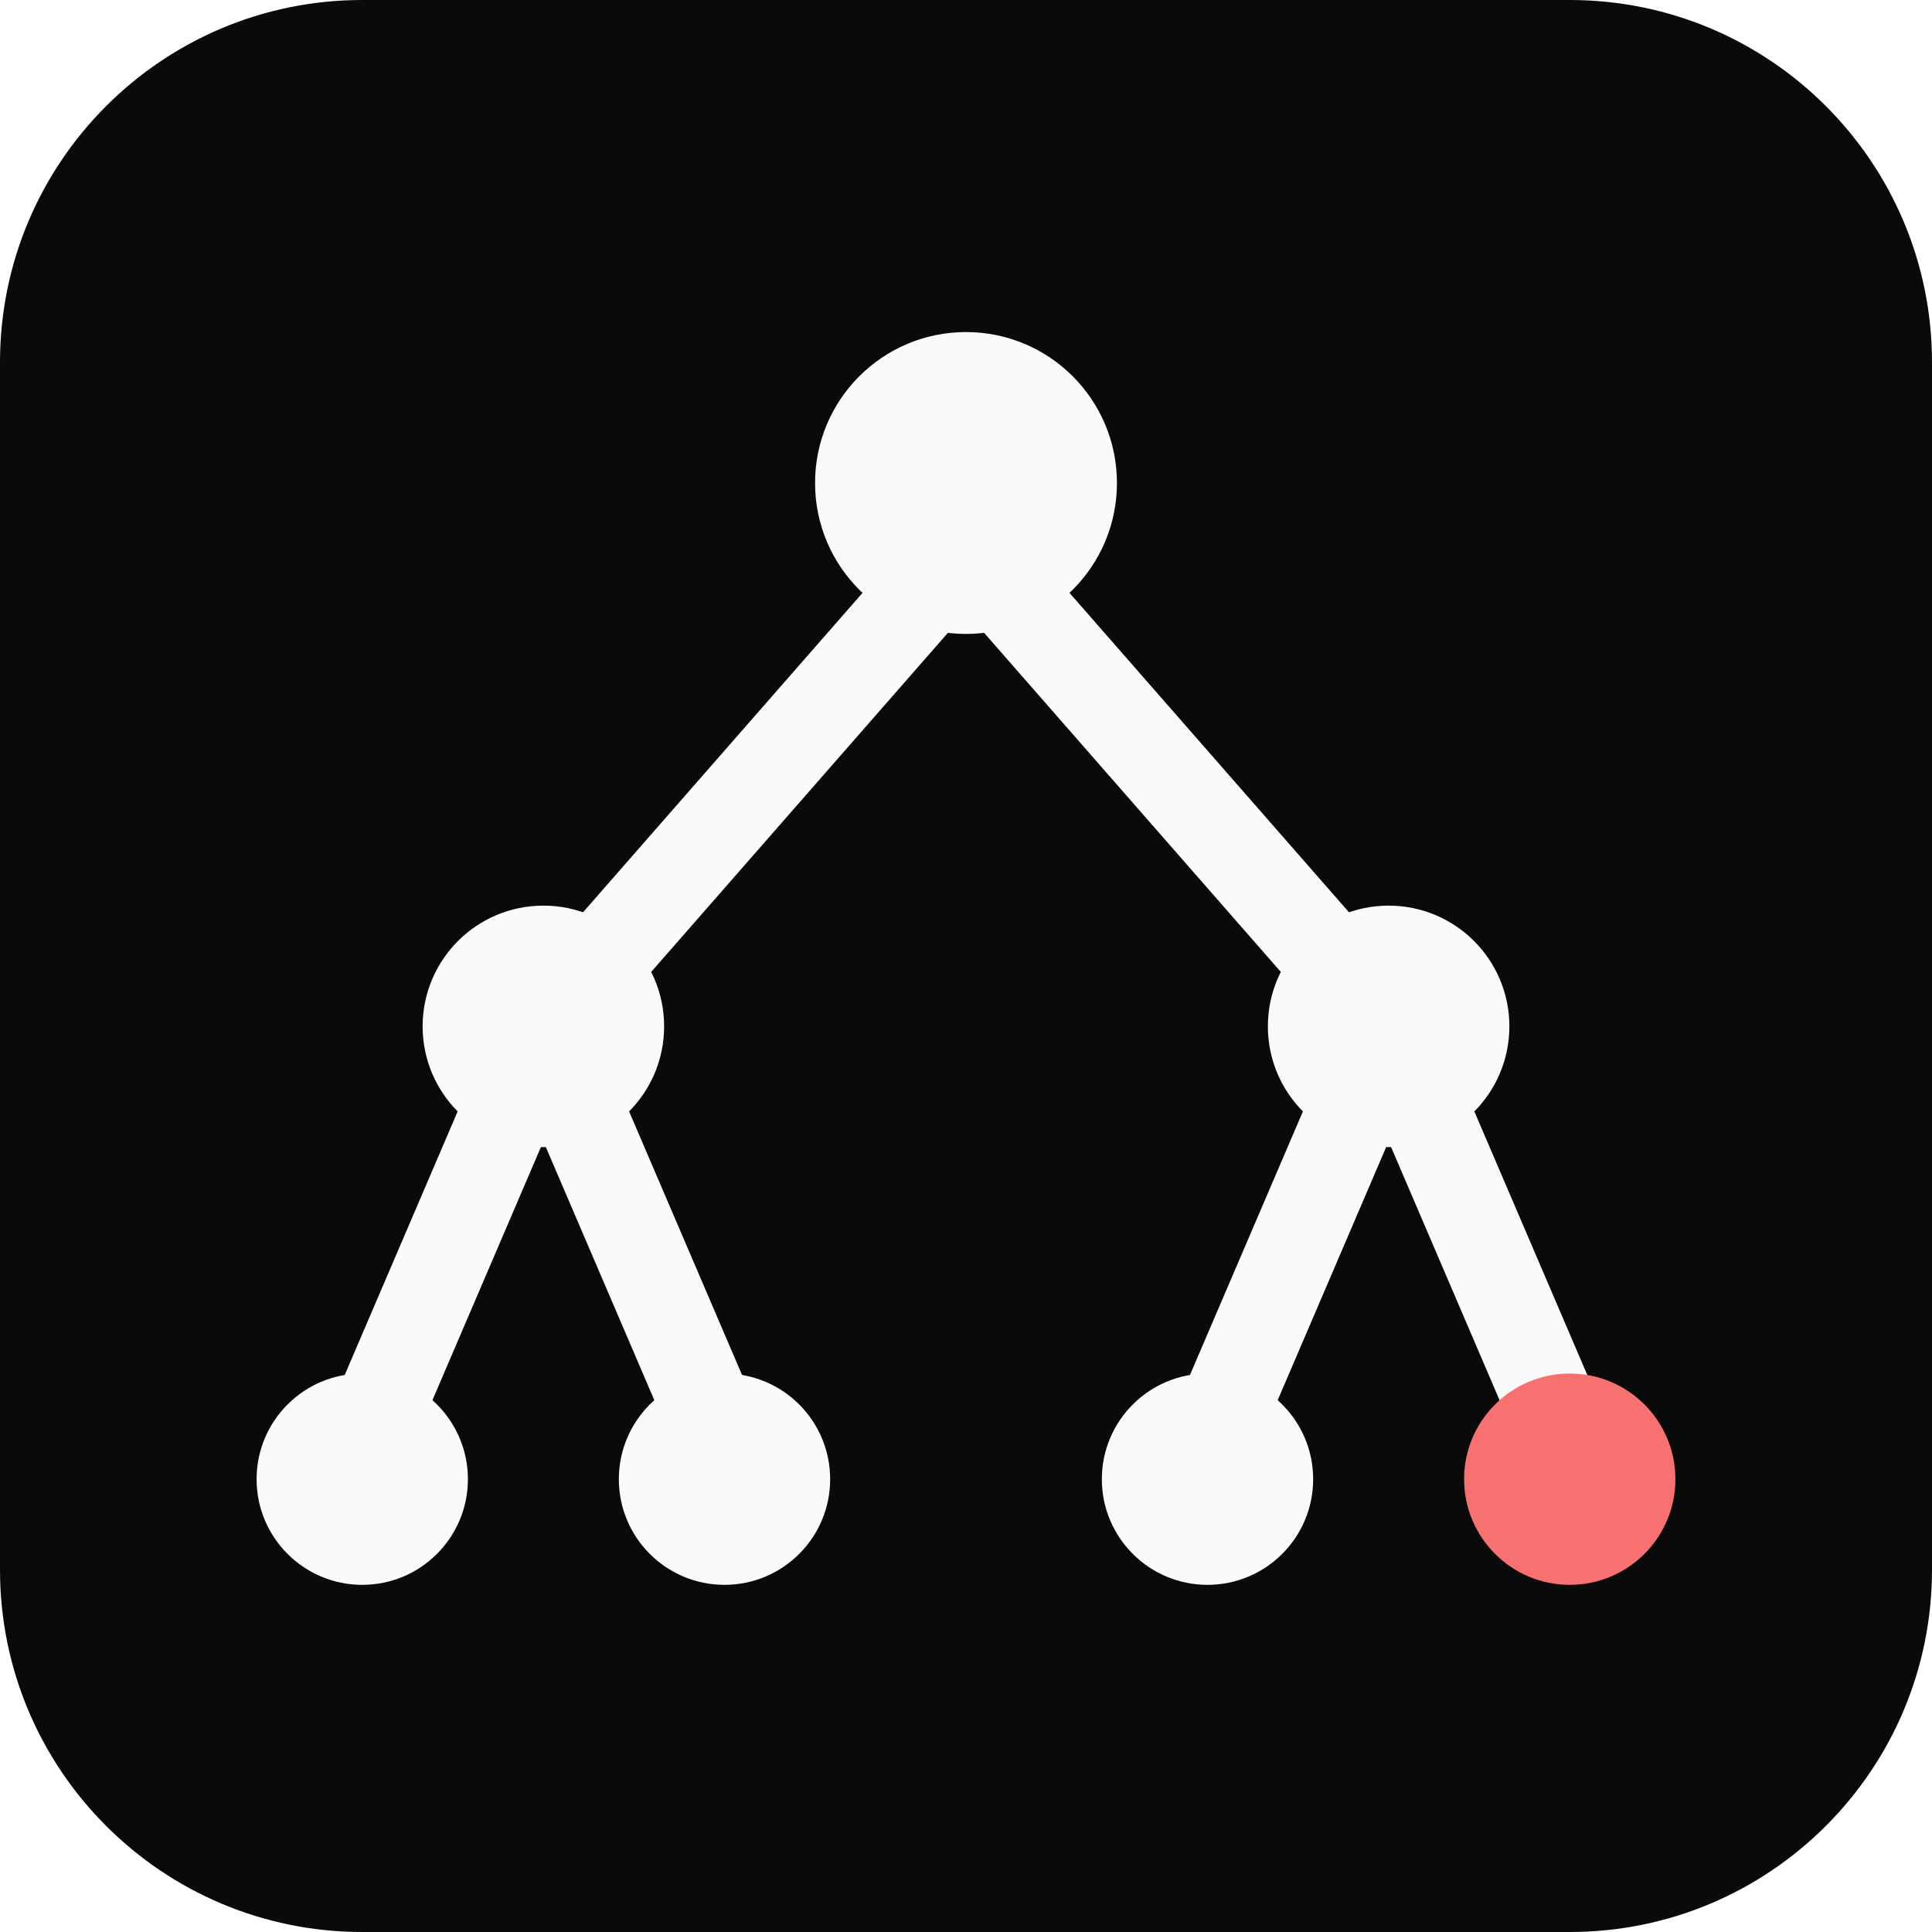
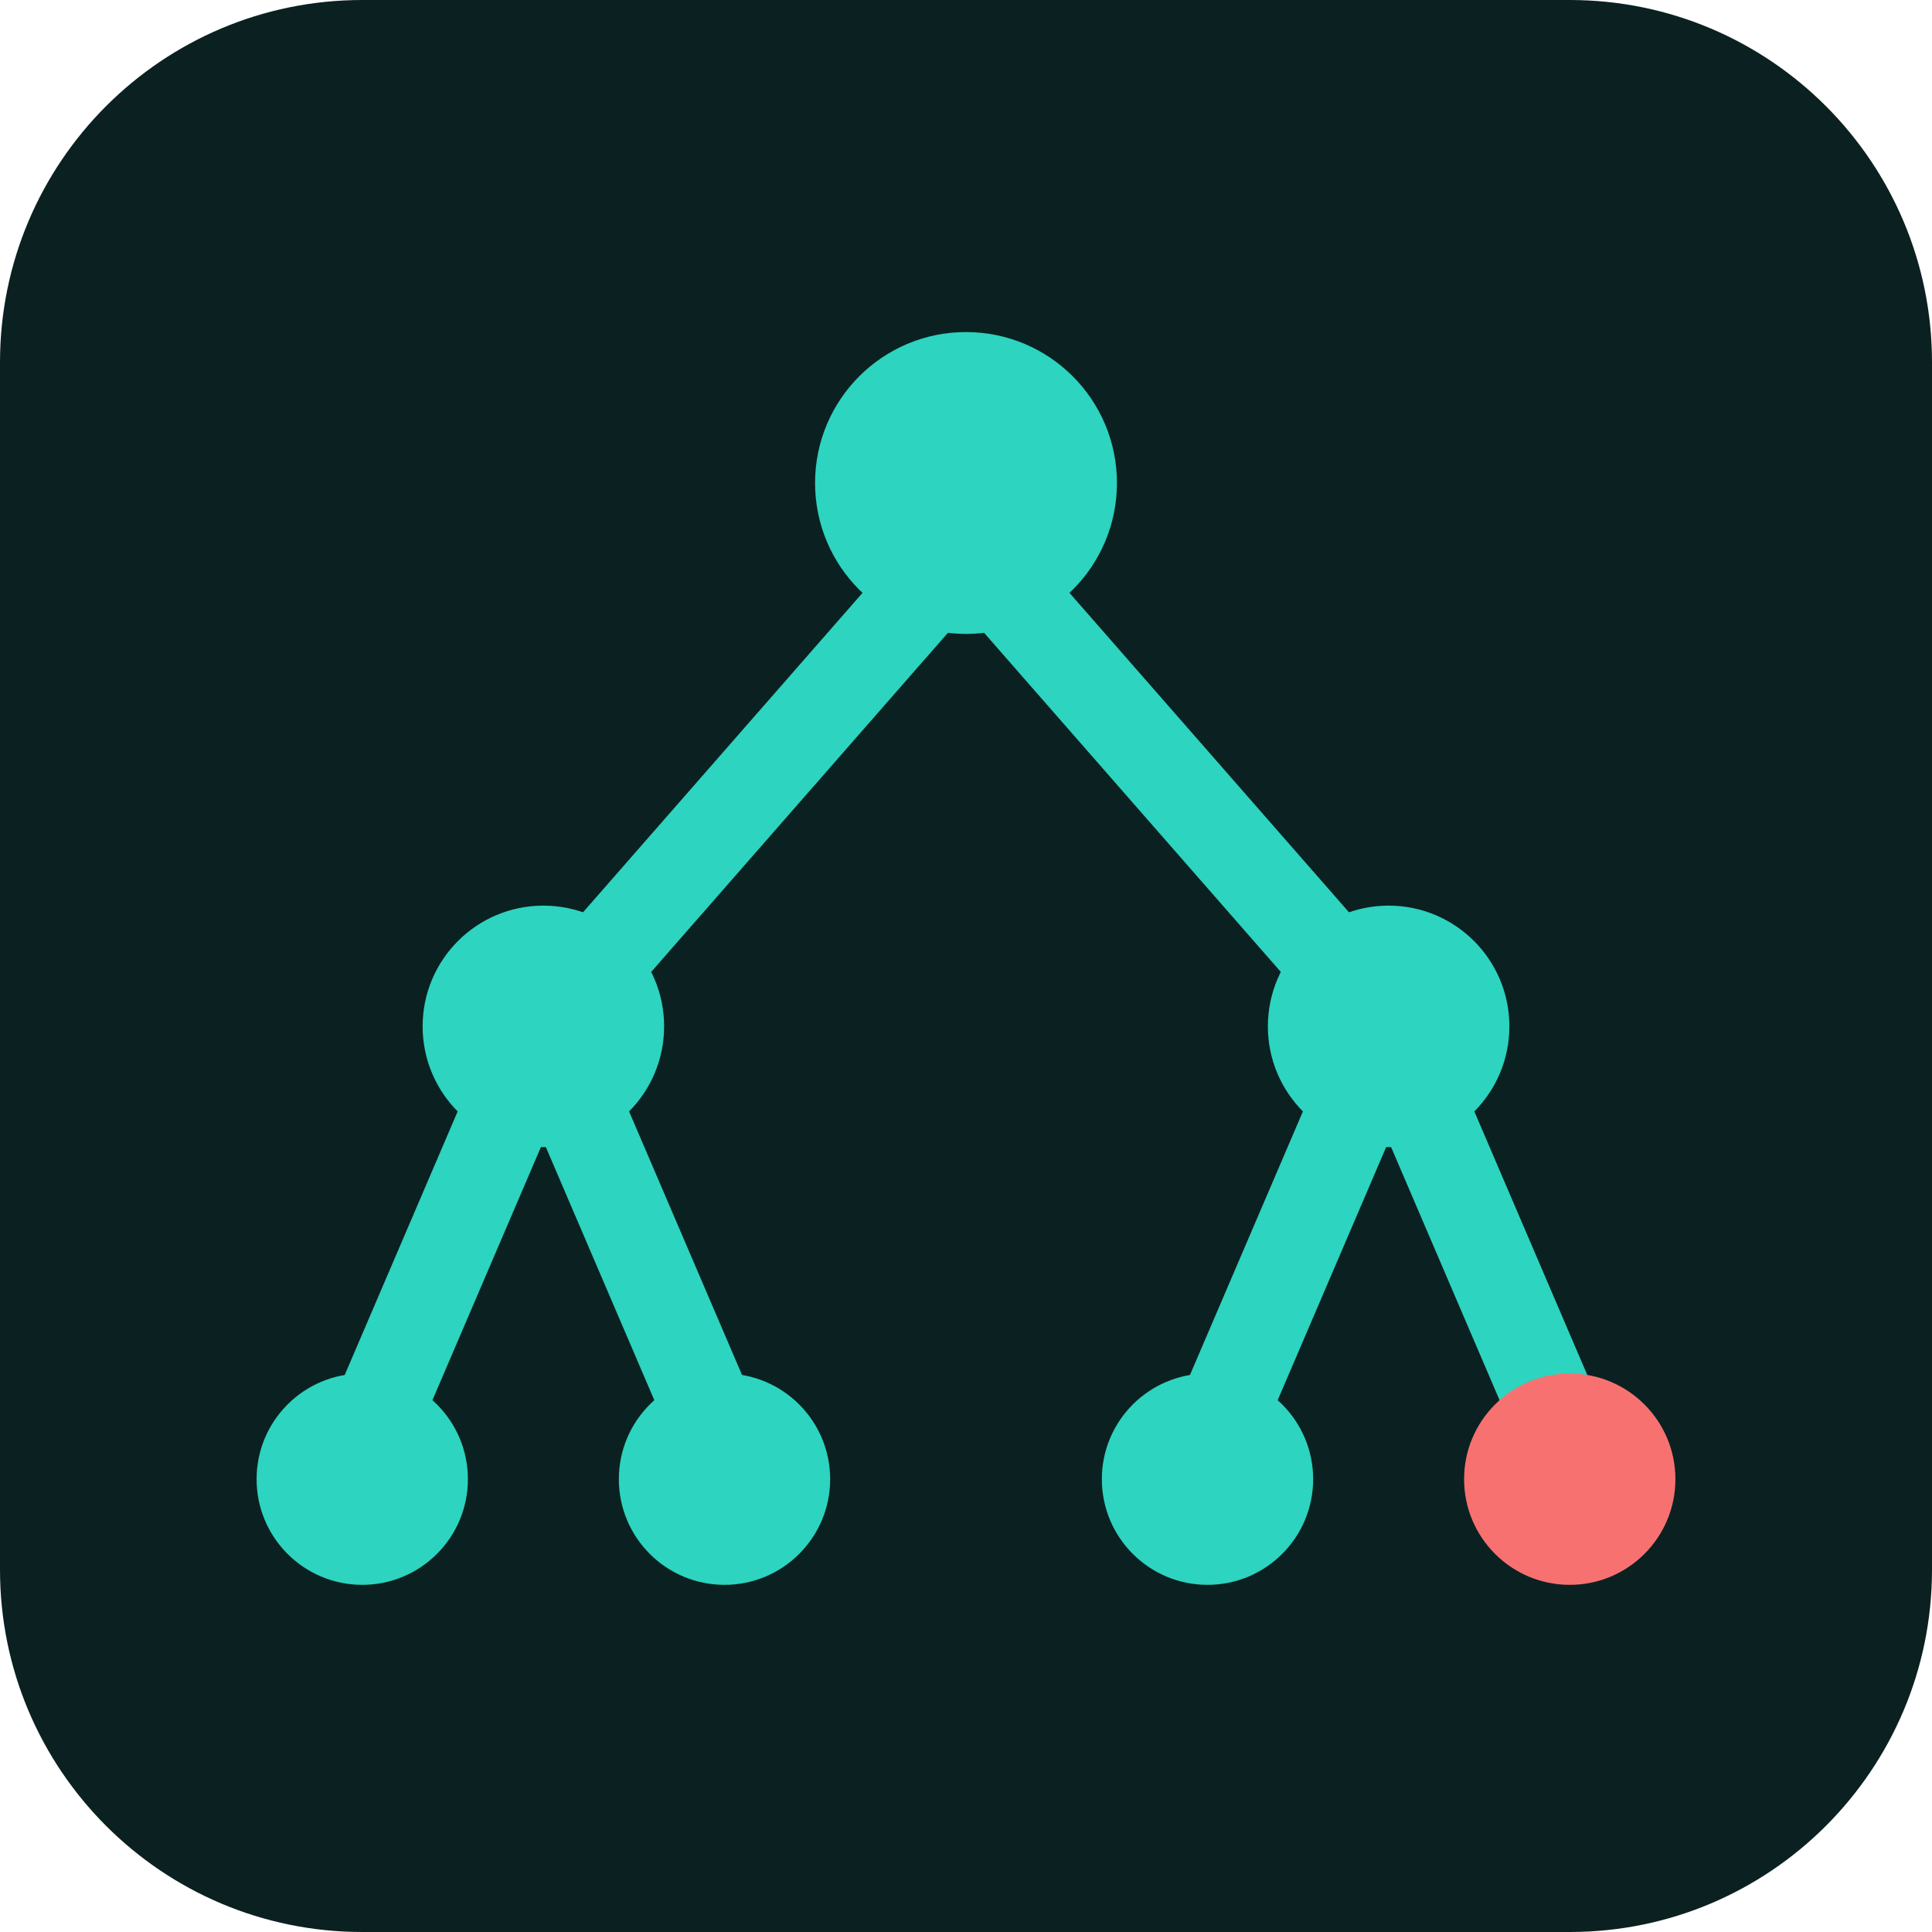
<svg xmlns="http://www.w3.org/2000/svg" viewBox="0 0 64 64">
-   <rect width="64" height="64" rx="12" fill="#0a0a0a" />
-   <g stroke="#fafafa" stroke-width="3" fill="none">
+   <rect width="64" height="64" rx="12" fill="#0b2121" />
+   <g stroke="#2dd4bf" stroke-width="3" fill="none">
    <path d="M32 18 L18 34 M32 18 L46 34 M18 34 L12 48 M18 34 L24 48 M46 34 L40 48 M46 34 L52 48" />
  </g>
-   <g fill="#fafafa">
+   <g fill="#2dd4bf">
    <circle cx="32" cy="16" r="5" />
    <circle cx="18" cy="34" r="4" />
    <circle cx="46" cy="34" r="4" />
    <circle cx="12" cy="49" r="3.5" />
    <circle cx="24" cy="49" r="3.5" />
    <circle cx="40" cy="49" r="3.5" />
  </g>
  <circle cx="52" cy="49" r="3.5" fill="#f87171" />
</svg>
